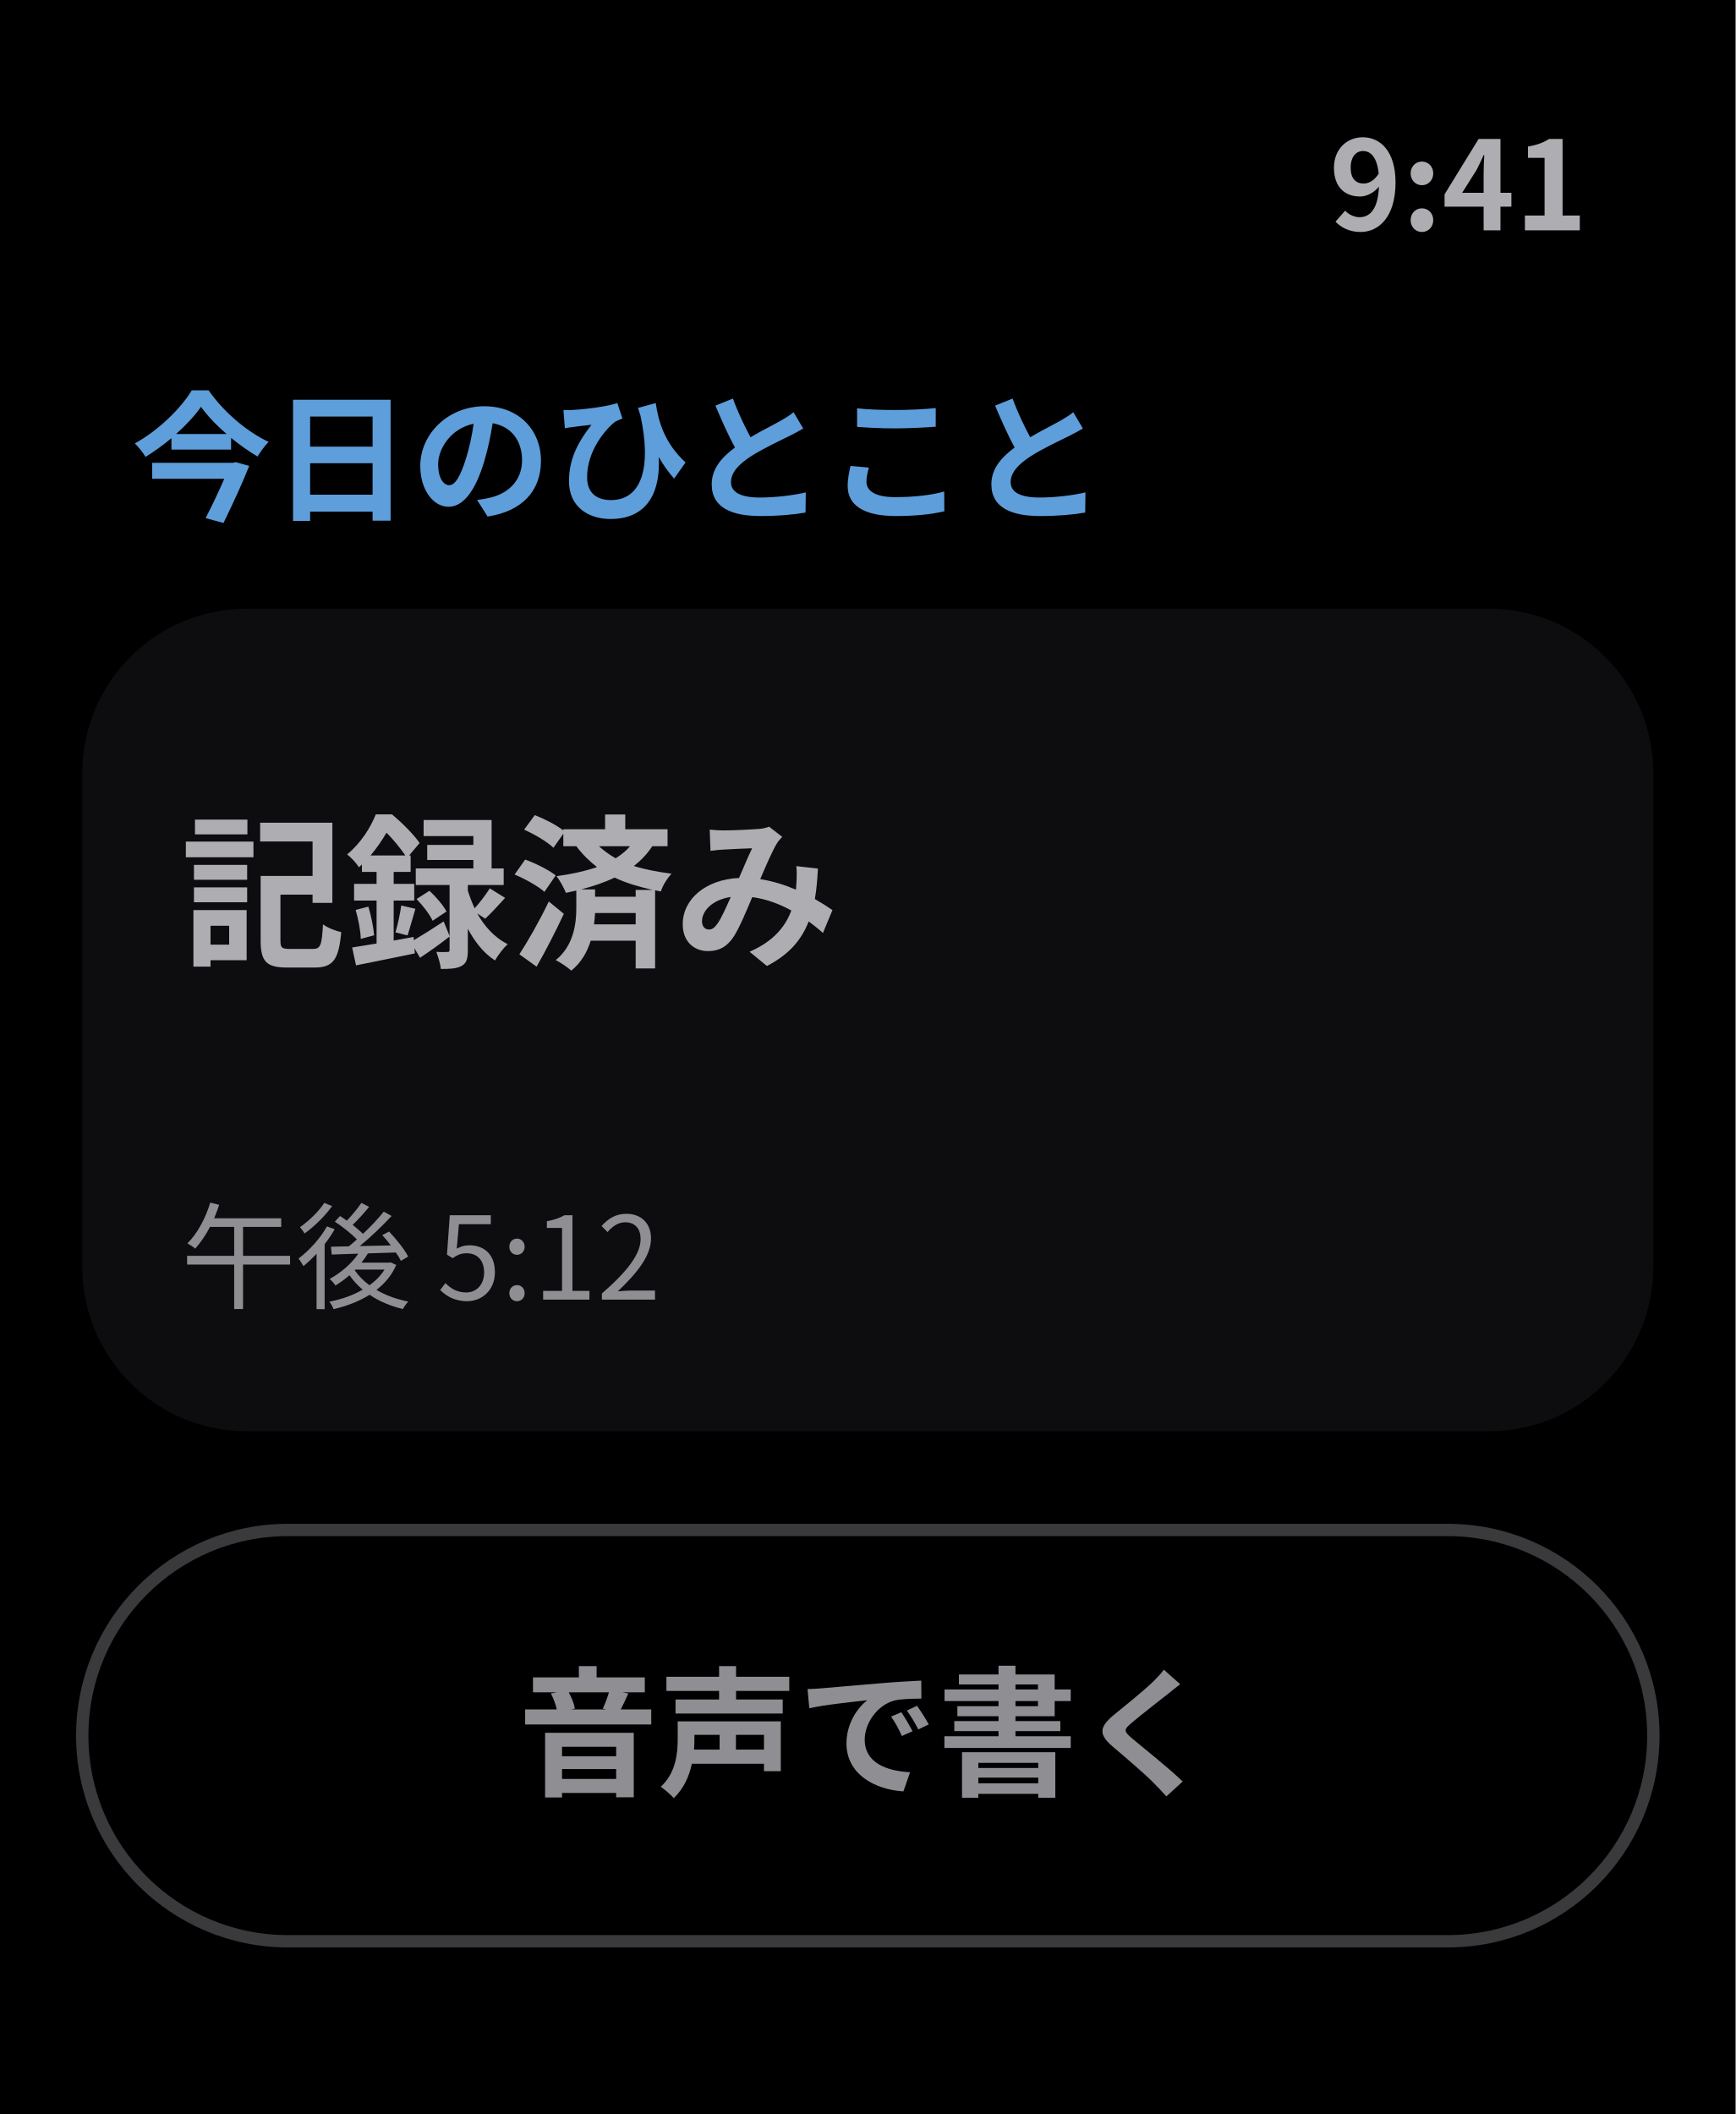
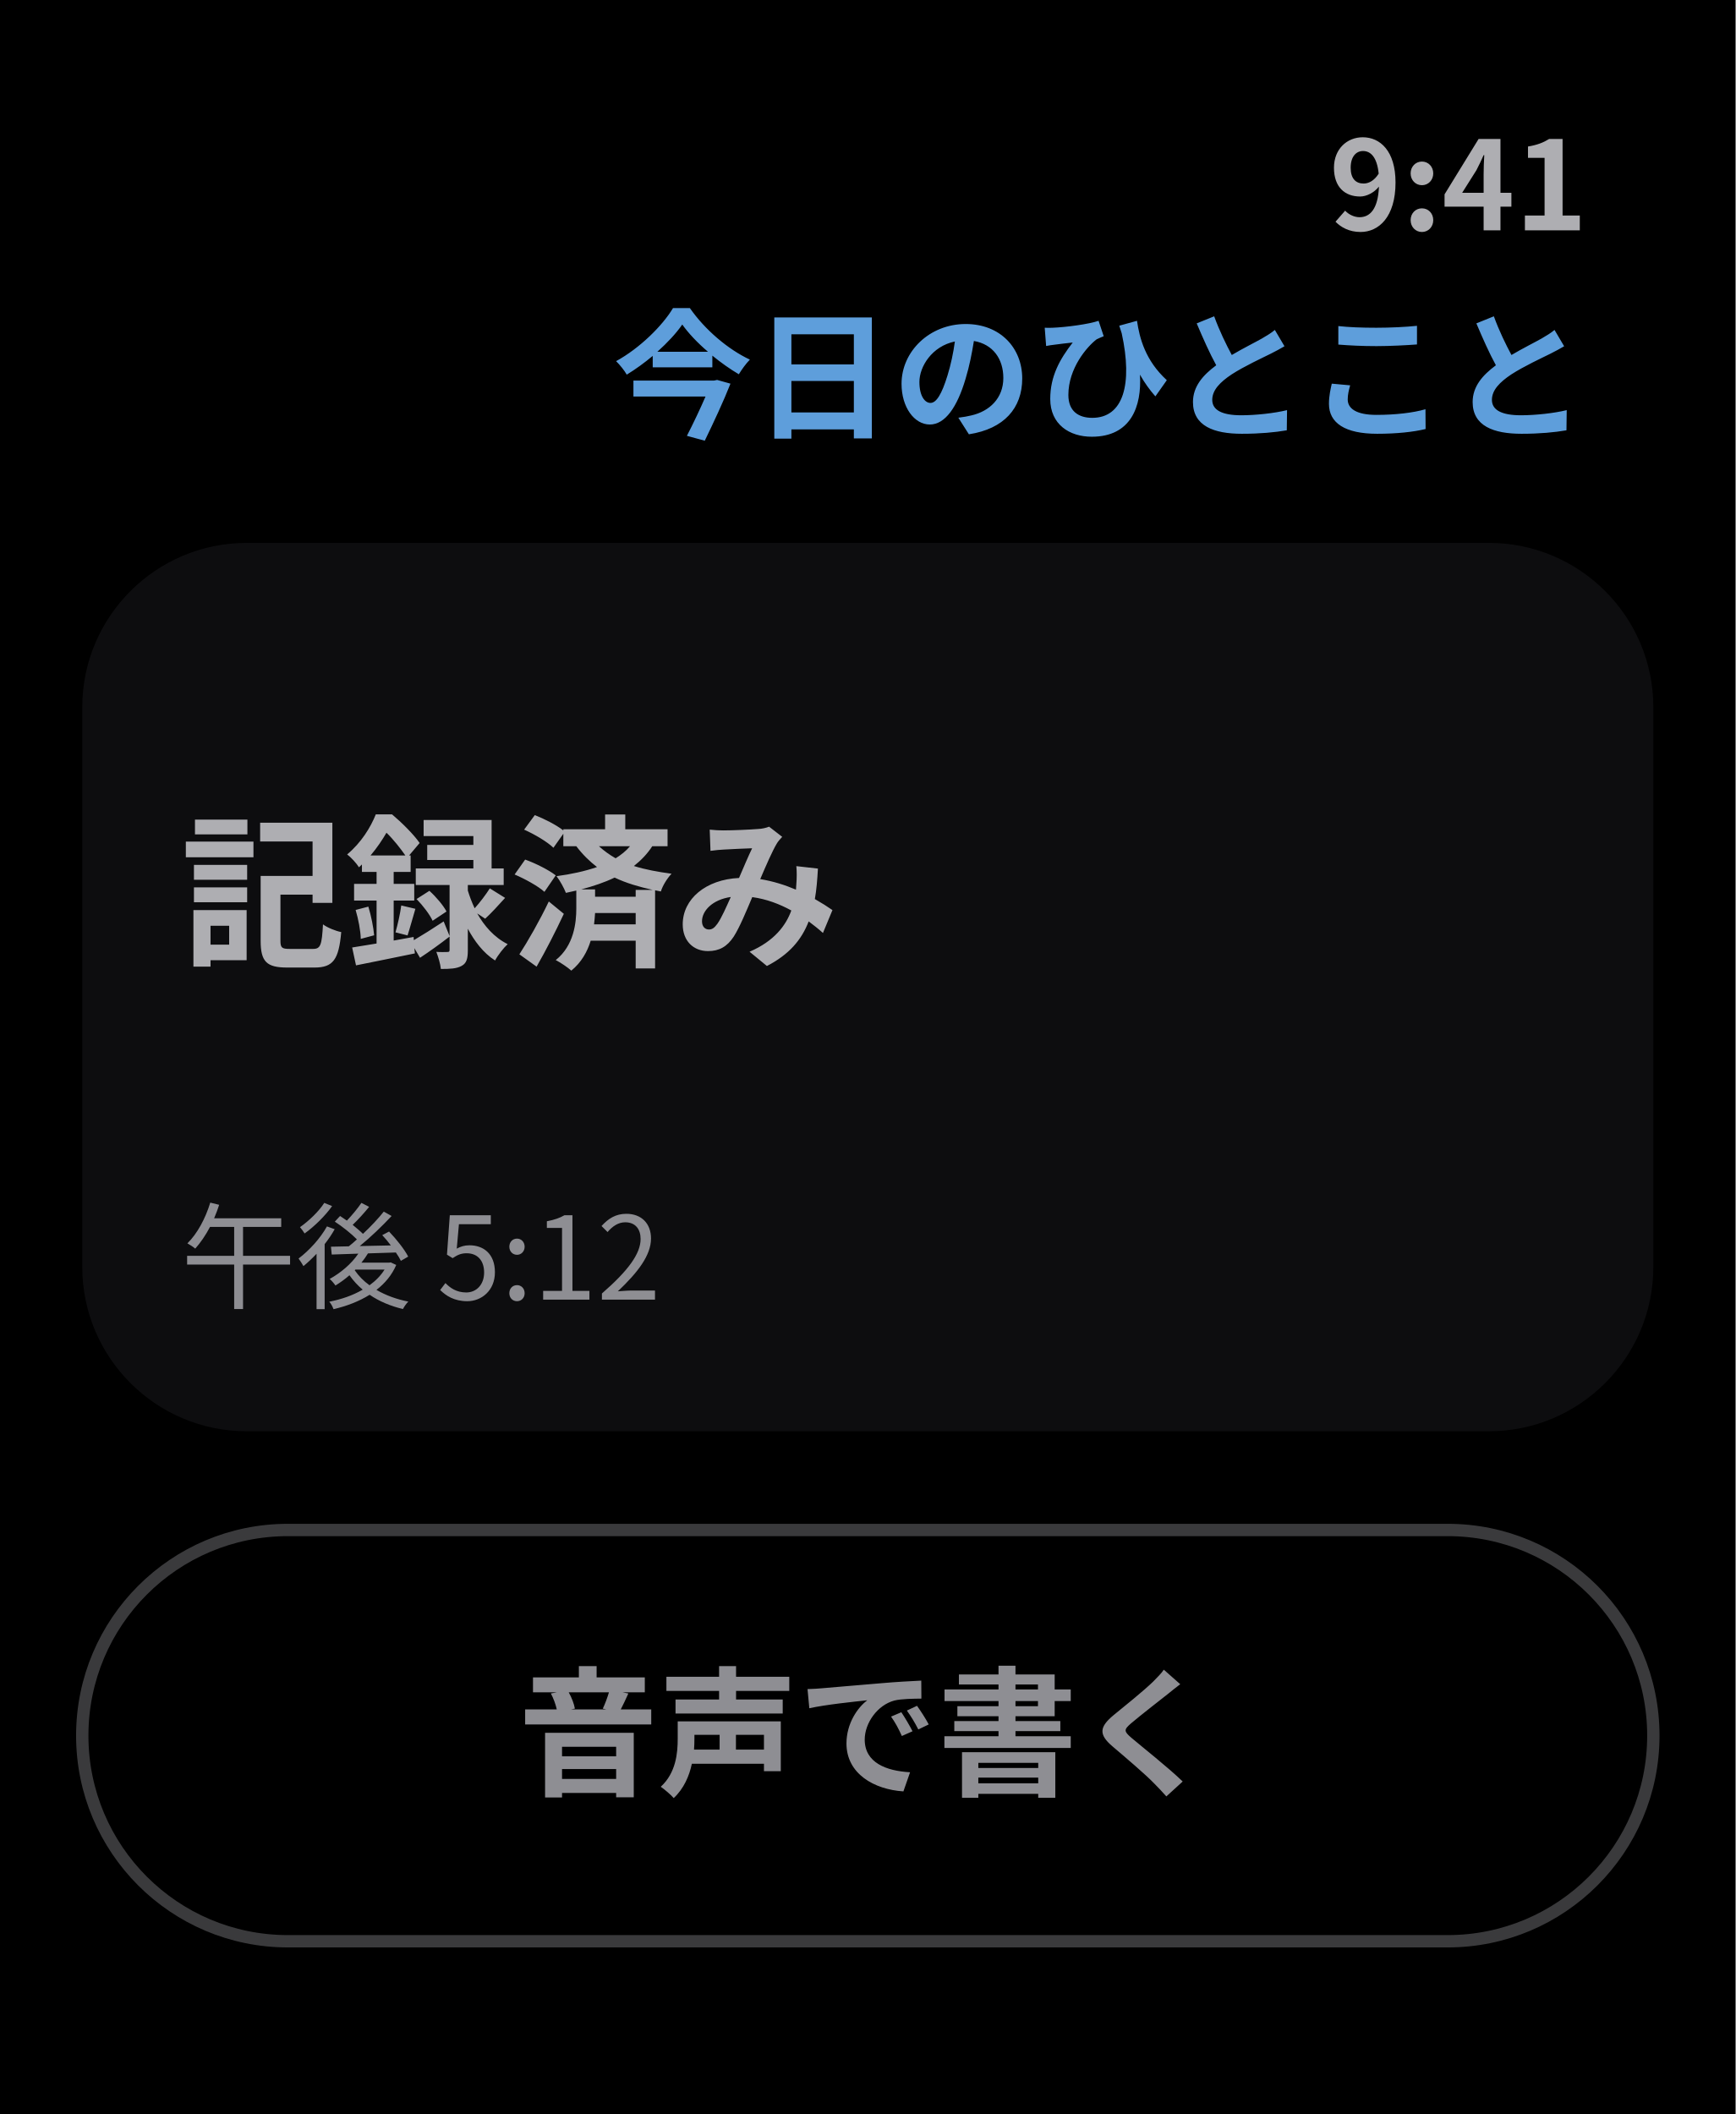
<svg xmlns="http://www.w3.org/2000/svg" width="211" height="257" viewBox="0 0 211 257" data-bg="#000000">
  <rect width="100%" height="100%" fill="#000000" />
  <text x="193" y="28" font-family="'SF Compact Text', 'SF Compact Rounded', 'Hiragino Sans', 'Noto Sans JP', 'Noto Sans CJK JP', sans-serif" font-size="15" font-weight="600" fill="#AEAEB2" text-anchor="end">9:41</text>
-   <text x="16" y="62" font-family="'SF Compact Text', 'SF Compact Rounded', 'Hiragino Sans', 'Noto Sans JP', 'Noto Sans CJK JP', sans-serif" font-size="17" font-weight="600" fill="#5E9EDB" text-anchor="start">今日のひとこと</text>
-   <rect x="10" y="74" width="191" height="100" rx="20" fill="#0D0D0F" />
+   <text x="193" y="52" font-family="'SF Compact Text', 'SF Compact Rounded', 'Hiragino Sans', 'Noto Sans JP', 'Noto Sans CJK JP', sans-serif" font-size="17" font-weight="600" fill="#5E9EDB" text-anchor="end">今日のひとこと</text>
+   <rect x="10" y="66" width="191" height="108" rx="20" fill="#0D0D0F" />
  <text x="22" y="116" font-family="'SF Compact Text', 'SF Compact Rounded', 'Hiragino Sans', 'Noto Sans JP', 'Noto Sans CJK JP', sans-serif" font-size="20" font-weight="600" fill="#AEAEB2" text-anchor="start" data-bg="#0D0D0F">記録済み</text>
  <text x="22" y="158" font-family="'SF Compact Text', 'SF Compact Rounded', 'Hiragino Sans', 'Noto Sans JP', 'Noto Sans CJK JP', sans-serif" font-size="14" font-weight="400" fill="#8E8E93" text-anchor="start" data-bg="#0D0D0F">午後 5:12</text>
  <rect x="10" y="186" width="191" height="50" rx="25" fill="none" stroke="#3A3A3C" stroke-width="1.5" />
  <text x="105.5" y="217" font-family="'SF Compact Text', 'SF Compact Rounded', 'Hiragino Sans', 'Noto Sans JP', 'Noto Sans CJK JP', sans-serif" font-size="17" font-weight="600" fill="#8E8E93" text-anchor="middle" data-bg="#000000">音声で書く</text>
</svg>
